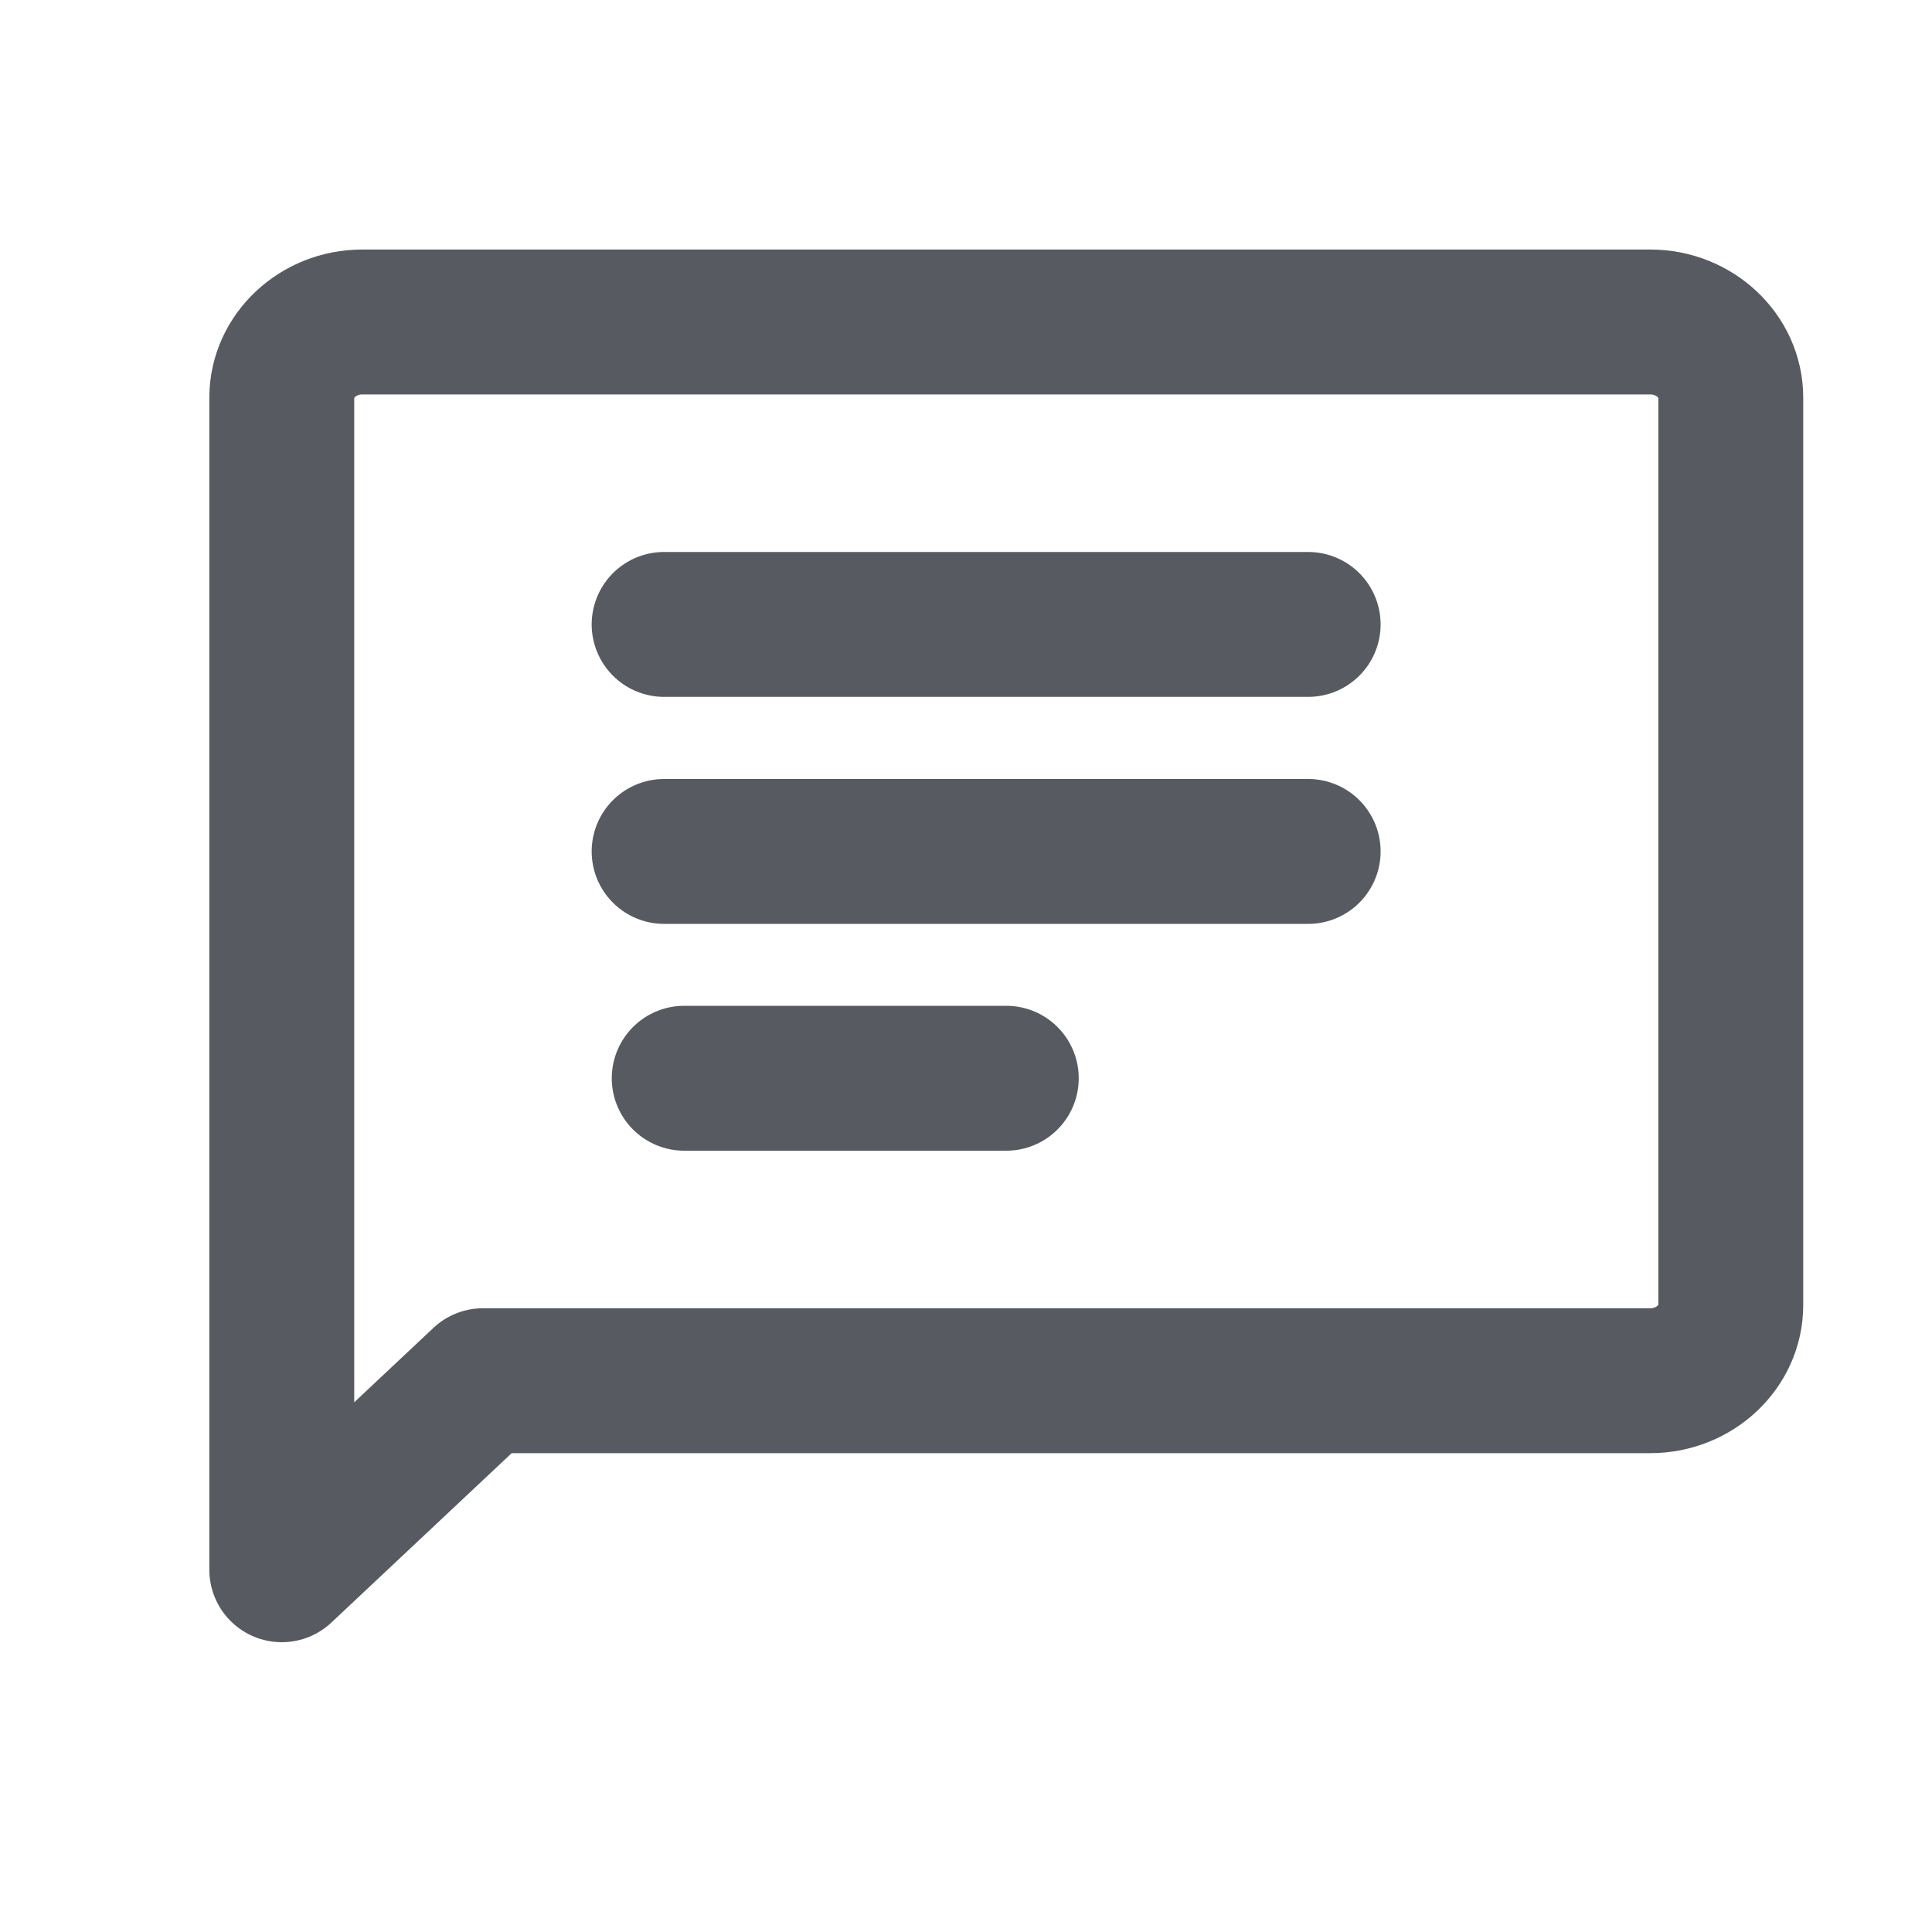
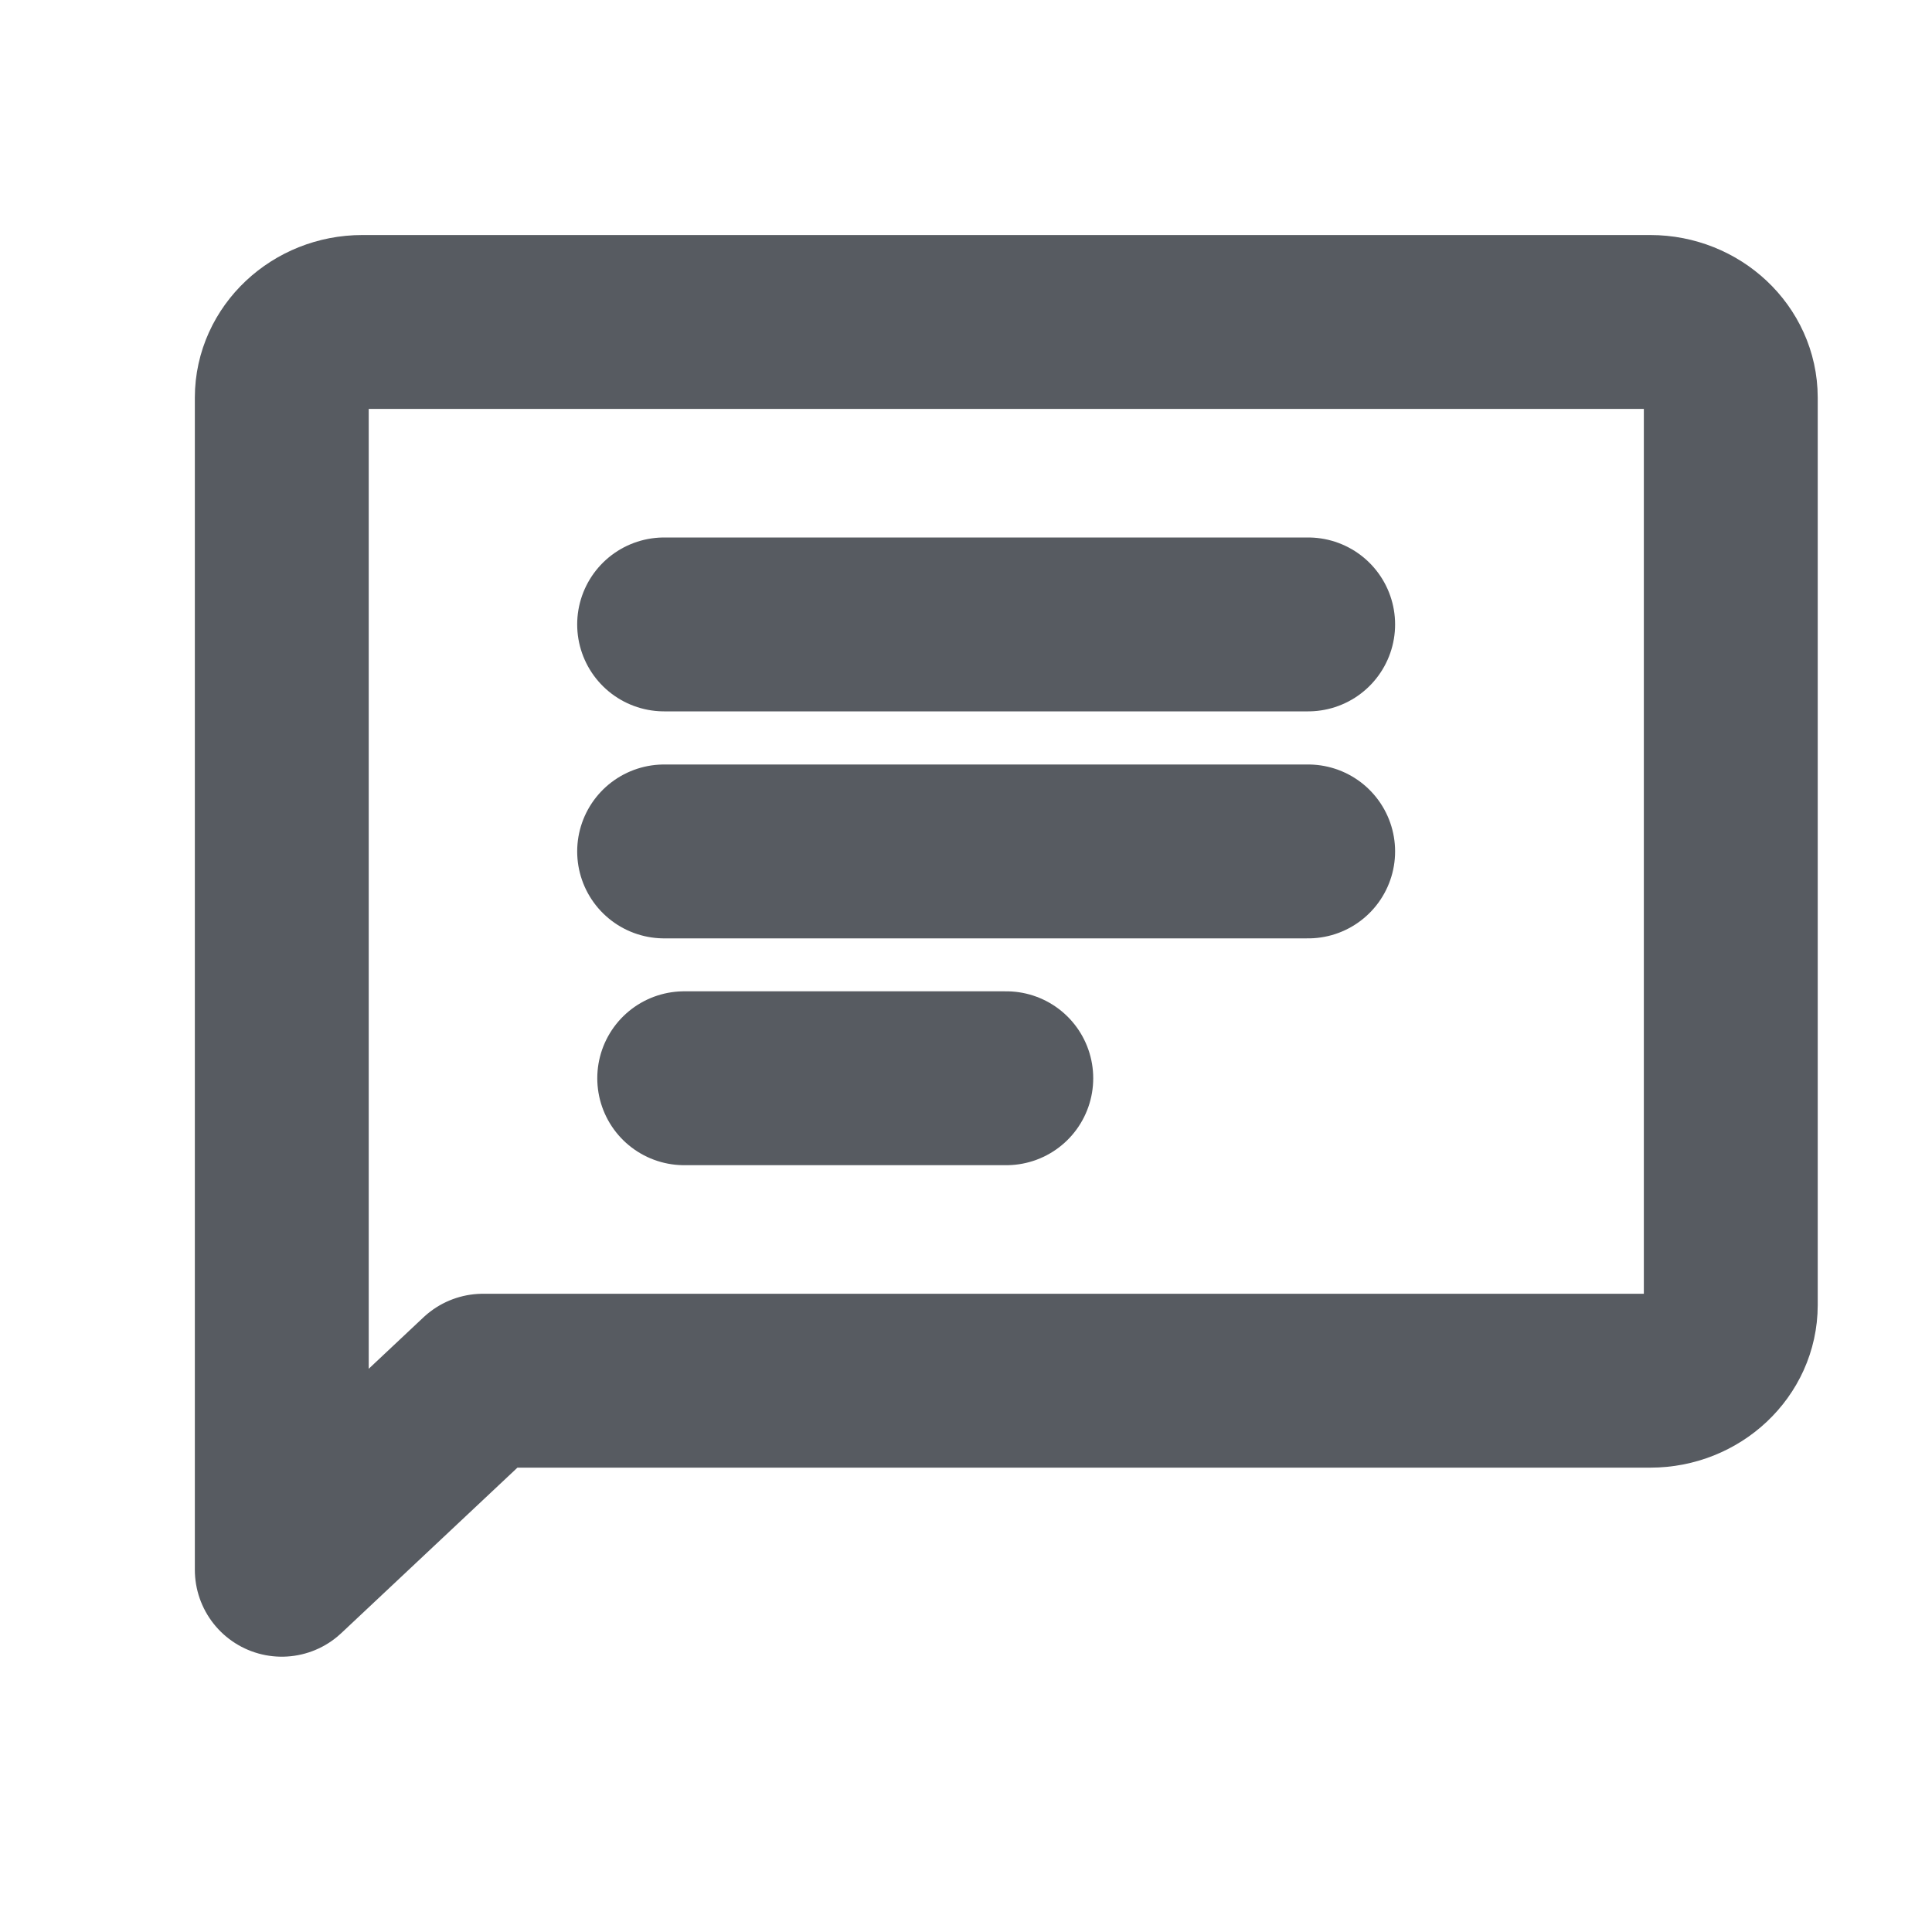
<svg xmlns="http://www.w3.org/2000/svg" width="20" height="20" viewBox="0 0 20 20" fill="none">
-   <path d="M2.917 16.25V4.116C2.917 3.686 3.292 3.333 3.75 3.333H17.084C17.542 3.333 17.917 3.686 17.917 4.116V13.51C17.917 13.941 17.542 14.293 17.084 14.293H5L2.917 16.25Z" stroke="#575B61" stroke-width="1.5" stroke-linecap="round" stroke-linejoin="round" />
-   <path d="M7.083 11.162H10.417" stroke="#575B61" stroke-width="1.5" stroke-linecap="round" stroke-linejoin="round" />
-   <path d="M6.875 8.814H13.542" stroke="#575B61" stroke-width="1.5" stroke-linecap="round" stroke-linejoin="round" />
-   <path d="M6.875 6.464H13.542" stroke="#575B61" stroke-width="1.5" stroke-linecap="round" stroke-linejoin="round" />
+   <path d="M2.917 16.25V4.116C2.917 3.686 3.292 3.333 3.75 3.333H17.084C17.542 3.333 17.917 3.686 17.917 4.116V13.51C17.917 13.941 17.542 14.293 17.084 14.293H5L2.917 16.25Z" stroke="#575B61" stroke-width="1.8" stroke-linecap="round" stroke-linejoin="round" />
+   <path d="M7.083 11.162H10.417" stroke="#575B61" stroke-width="1.8" stroke-linecap="round" stroke-linejoin="round" />
+   <path d="M6.875 8.814H13.542" stroke="#575B61" stroke-width="1.8" stroke-linecap="round" stroke-linejoin="round" />
+   <path d="M6.875 6.464H13.542" stroke="#575B61" stroke-width="1.8" stroke-linecap="round" stroke-linejoin="round" />
</svg>
